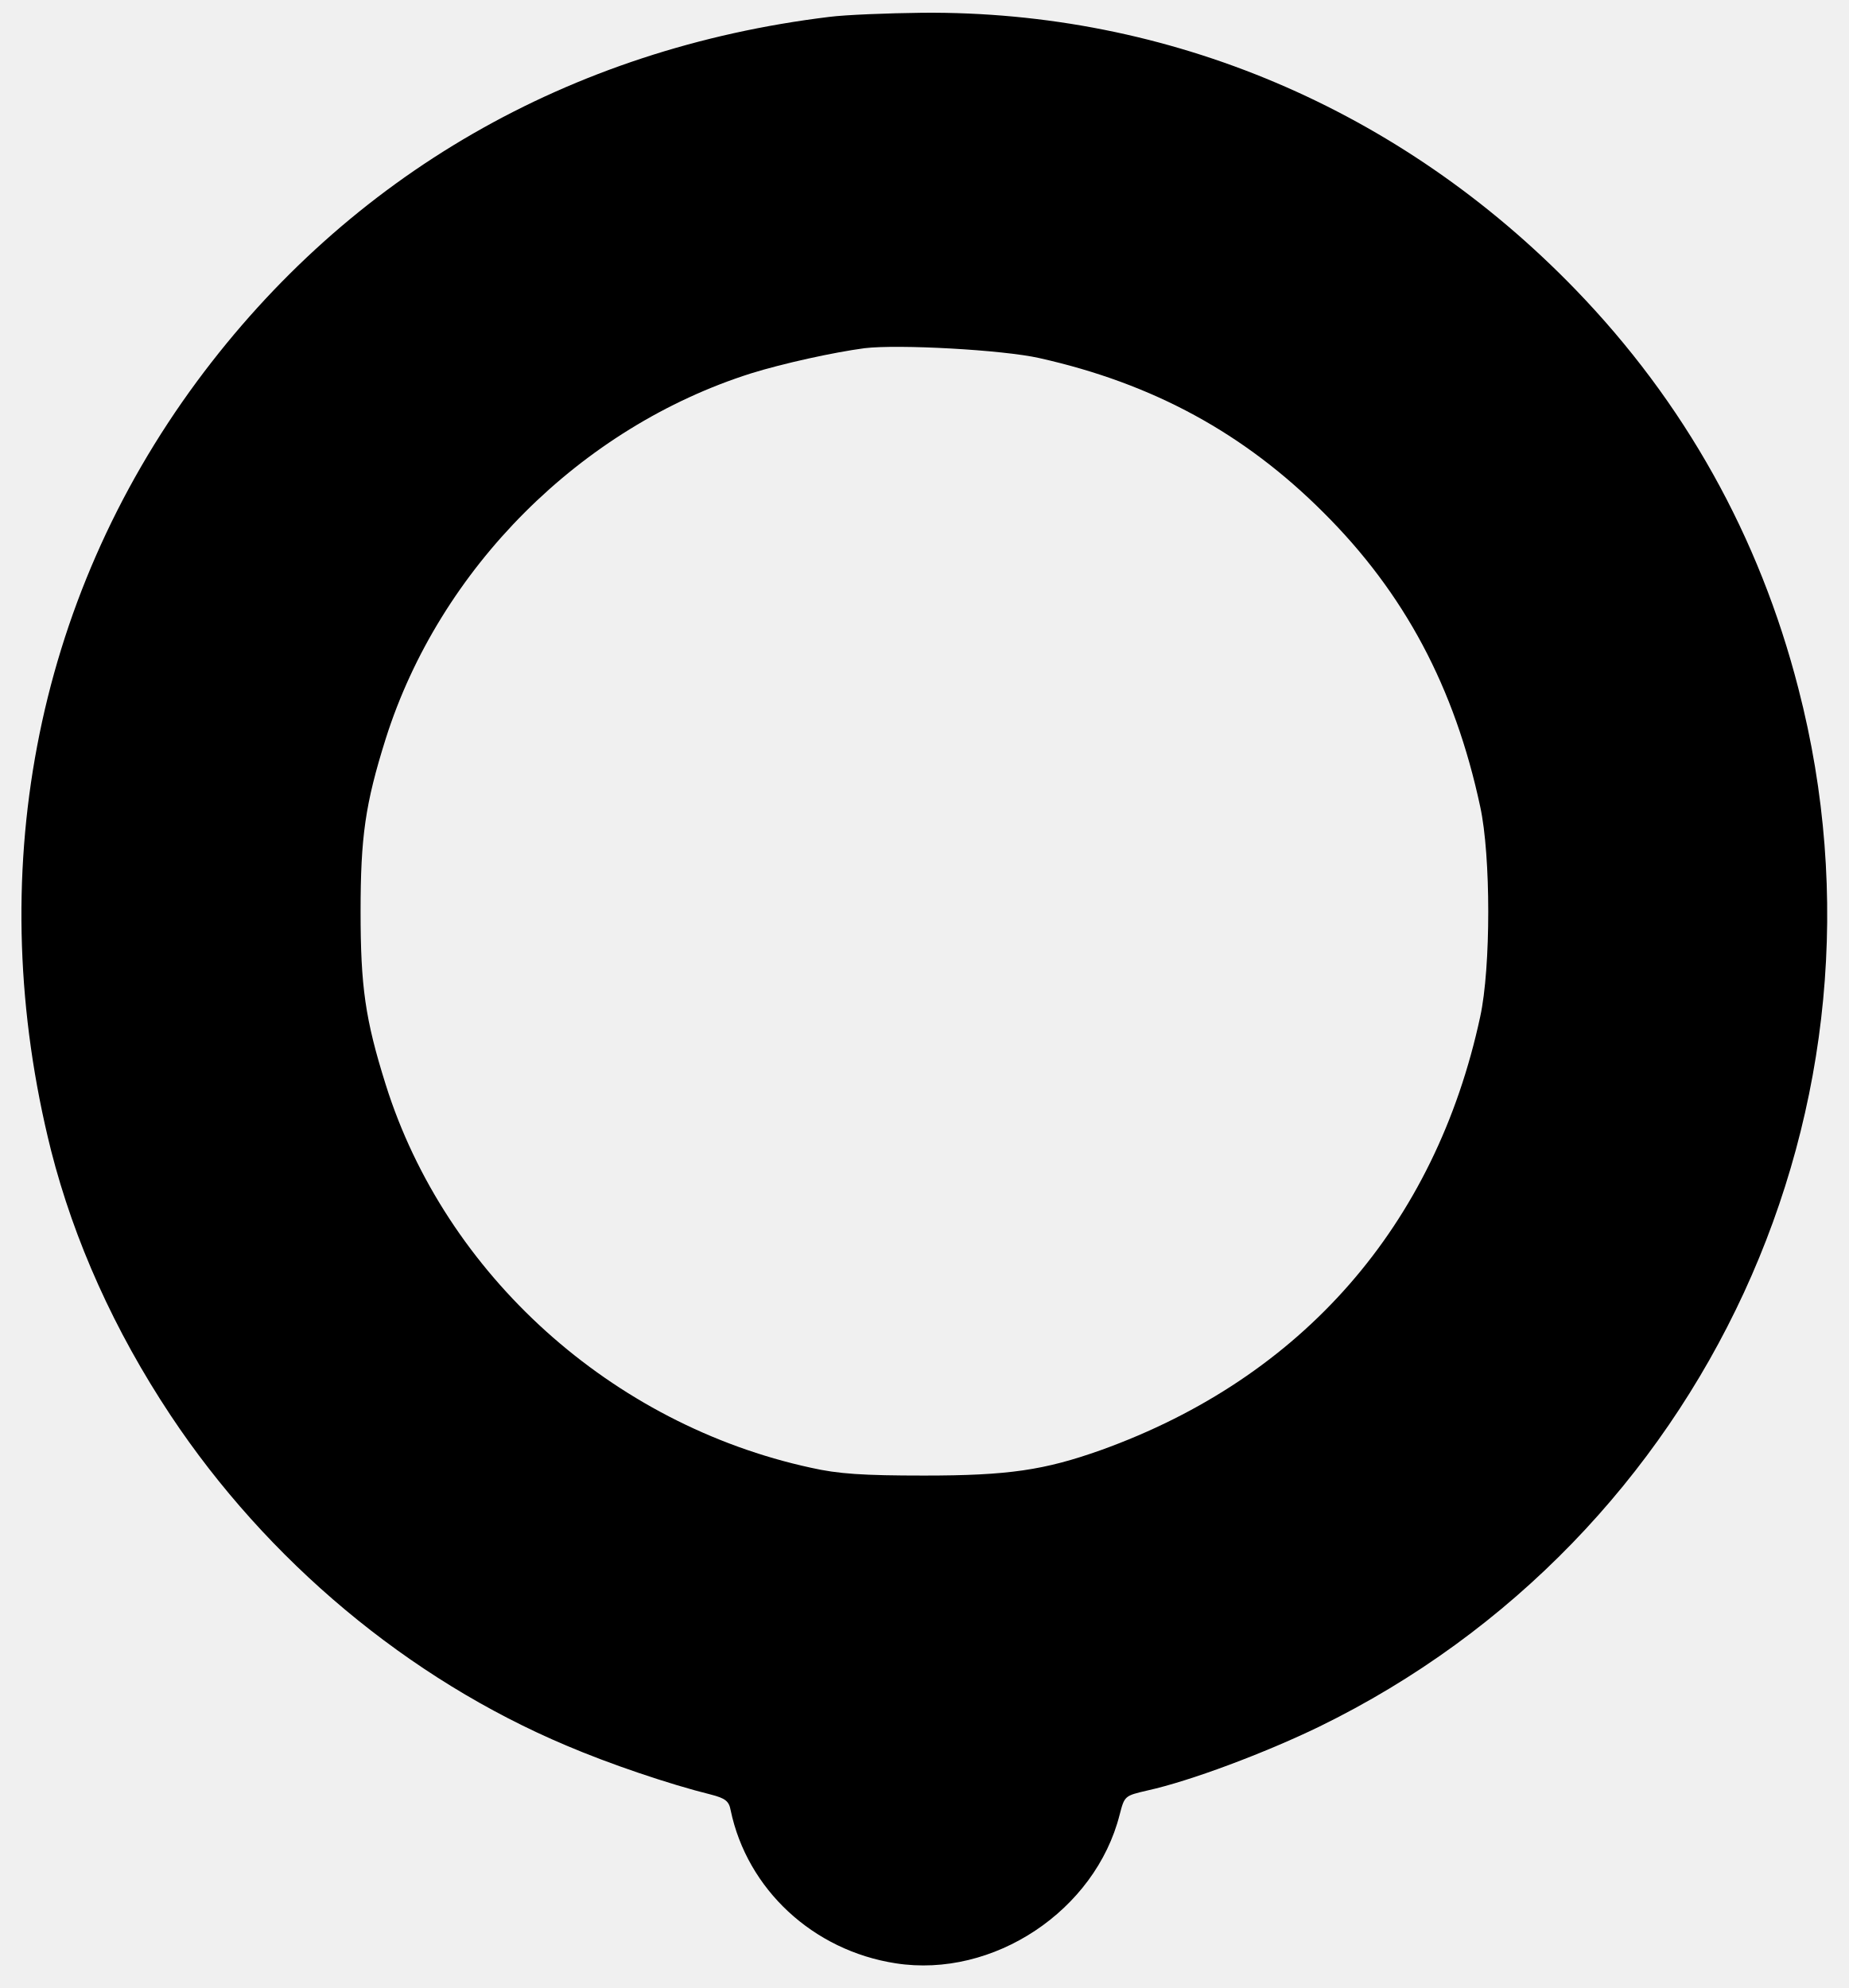
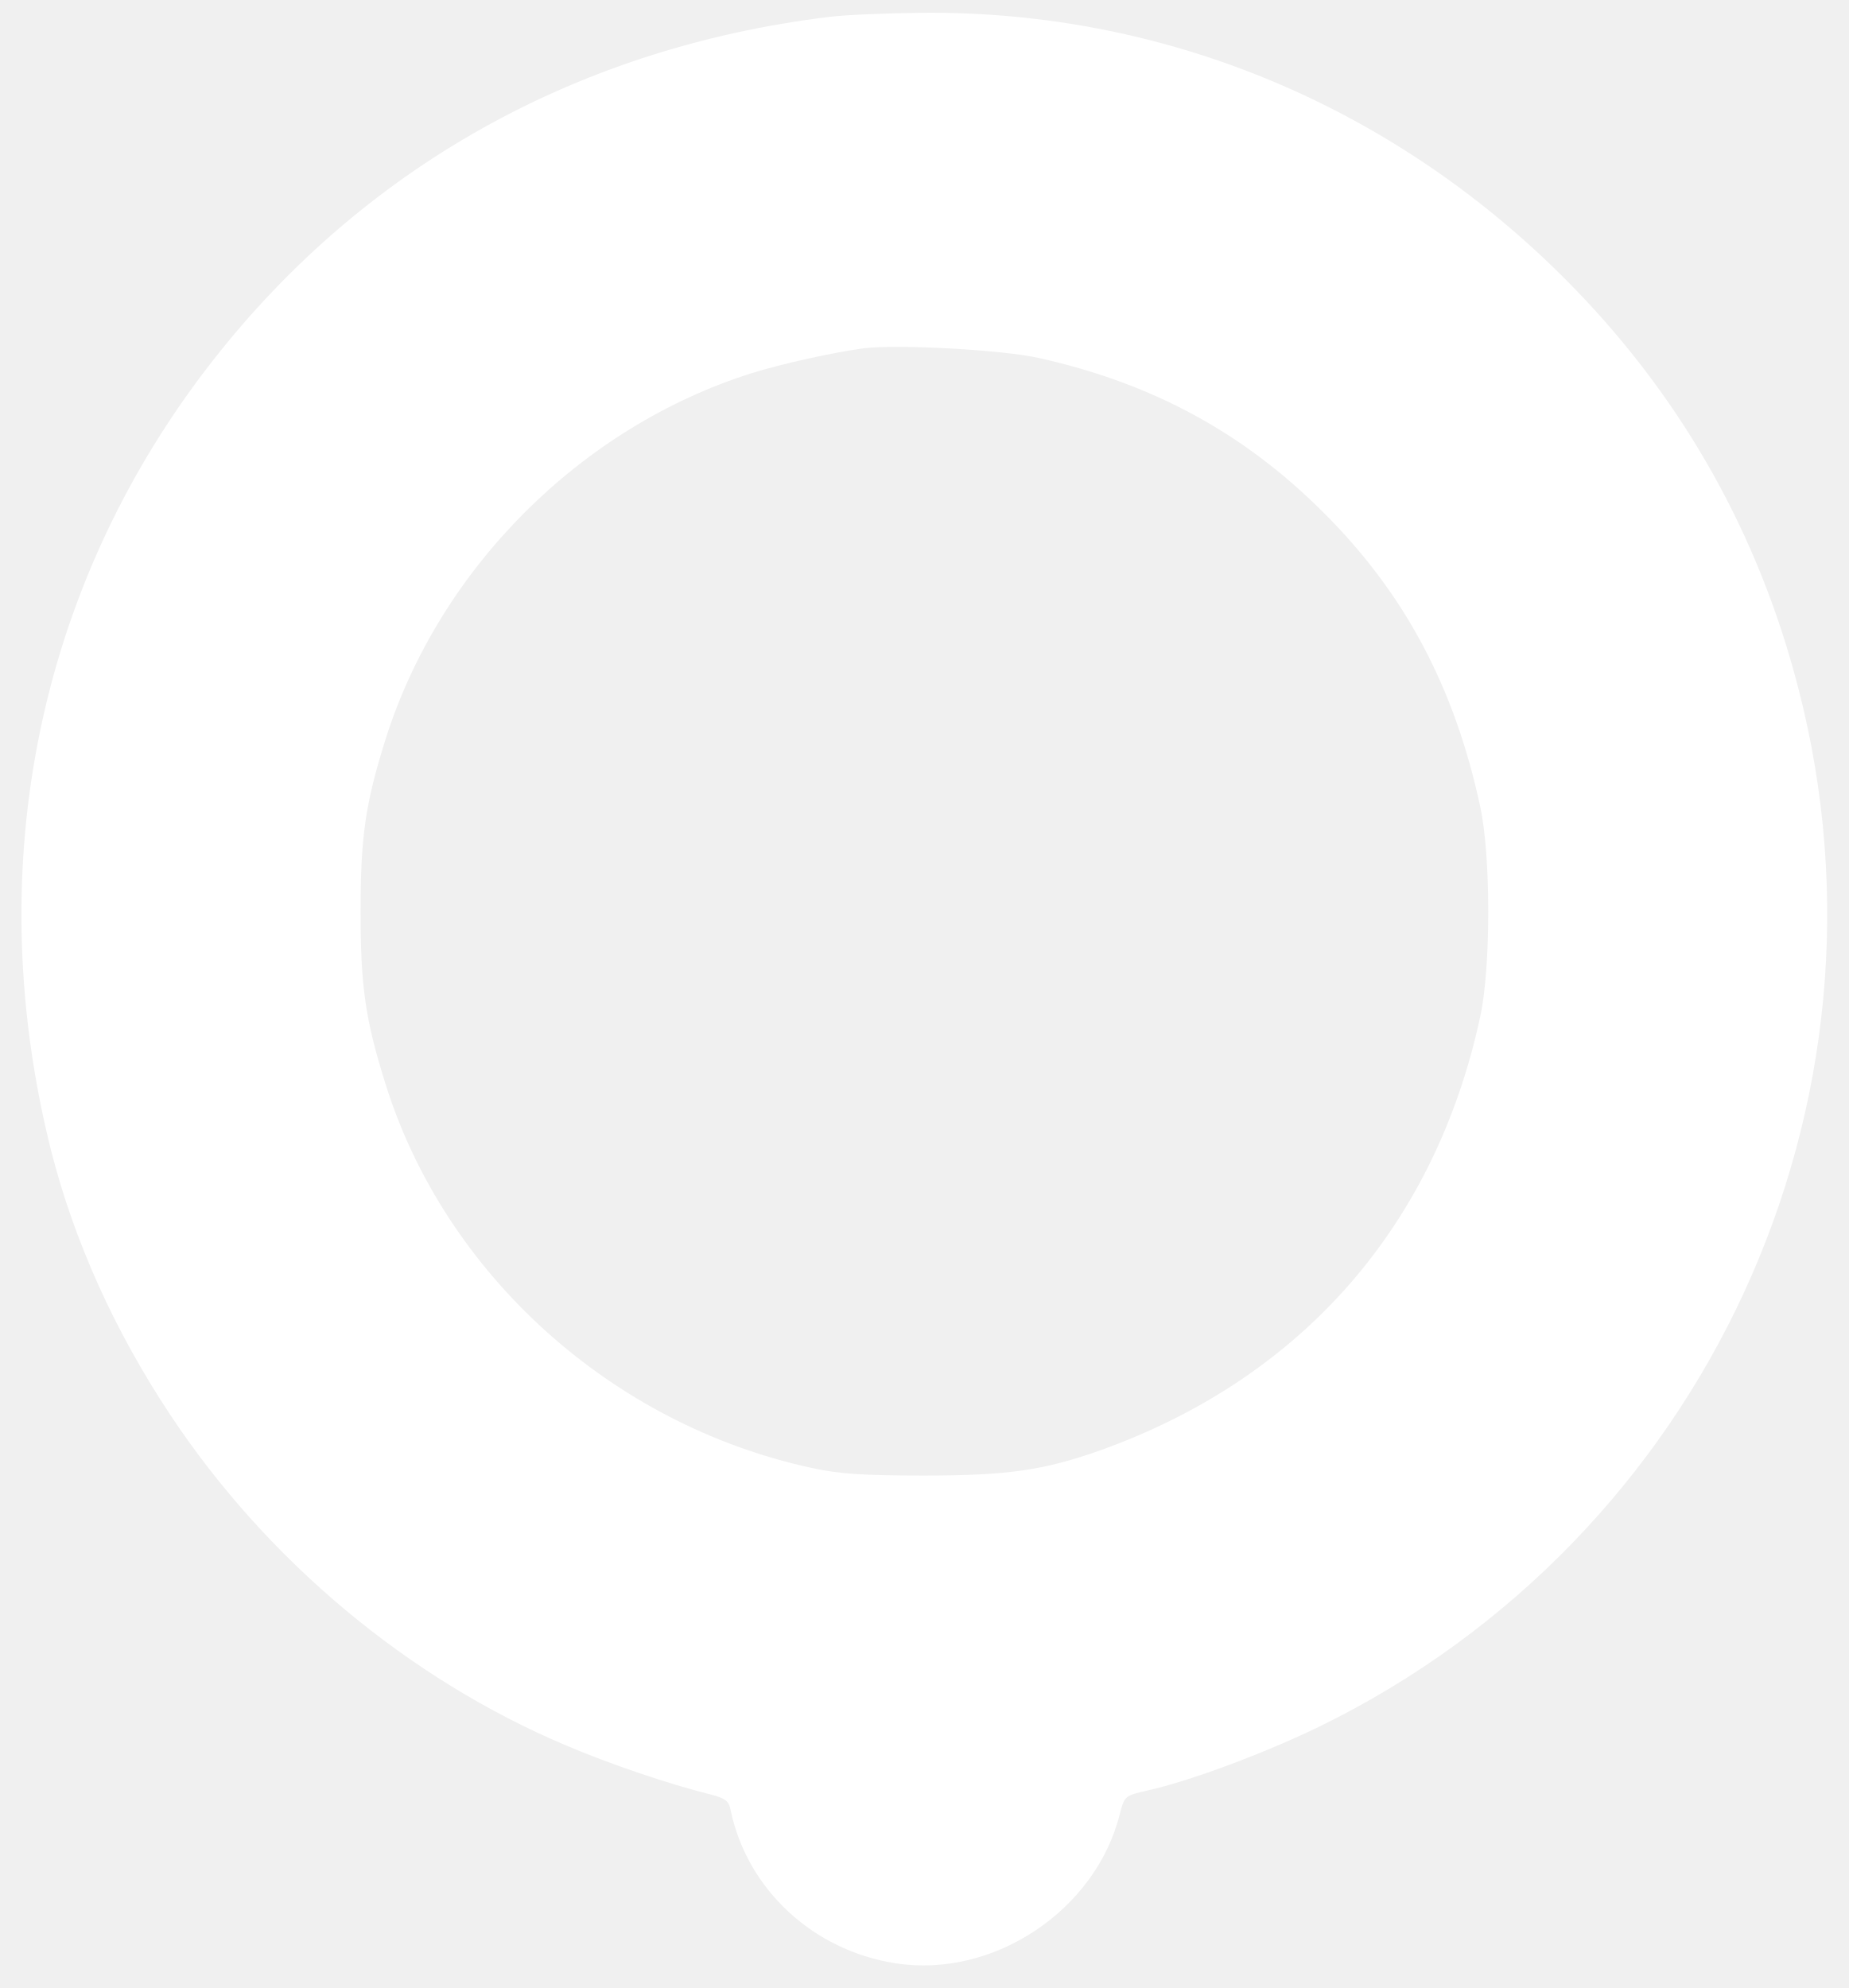
<svg xmlns="http://www.w3.org/2000/svg" version="1.0" width="449pt" height="483pt" viewBox="0 0 449 483" preserveAspectRatio="xMidYMid meet">
-   <g transform="translate(0,483) scale(0.1,-0.1)" fill="#000000" stroke="none">
+   <g transform="translate(0,483) scale(0.1,-0.1)" fill="#ffffff" stroke="none">
    <path d="M2015 4789 c-632 -77 -1166 -385 -1536 -885 -396 -536 -522 -1203 -355 -1869 56 -220 154 -438 290 -643 235 -354 578 -641 962 -803 103 -44 250 -94 351 -119 35 -9 44 -16 48 -38 40 -192 200 -341 401 -372 237 -37 485 128 544 361 12 46 12 46 68 59 104 23 285 91 417 155 938 458 1425 1513 1164 2522 -95 370 -277 696 -542 970 -424 438 -987 677 -1586 672 -86 -1 -187 -5 -226 -10z m510 -829 c277 -62 498 -183 690 -375 197 -196 319 -425 381 -715 26 -119 26 -391 0 -510 -109 -507 -432 -877 -921 -1053 -138 -49 -225 -62 -430 -62 -148 0 -209 4 -275 19 -484 105 -888 469 -1033 931 -50 159 -61 239 -61 420 0 181 11 261 61 420 131 414 474 757 888 888 77 24 200 51 275 61 82 10 337 -4 425 -24z" />
  </g>
</svg>
